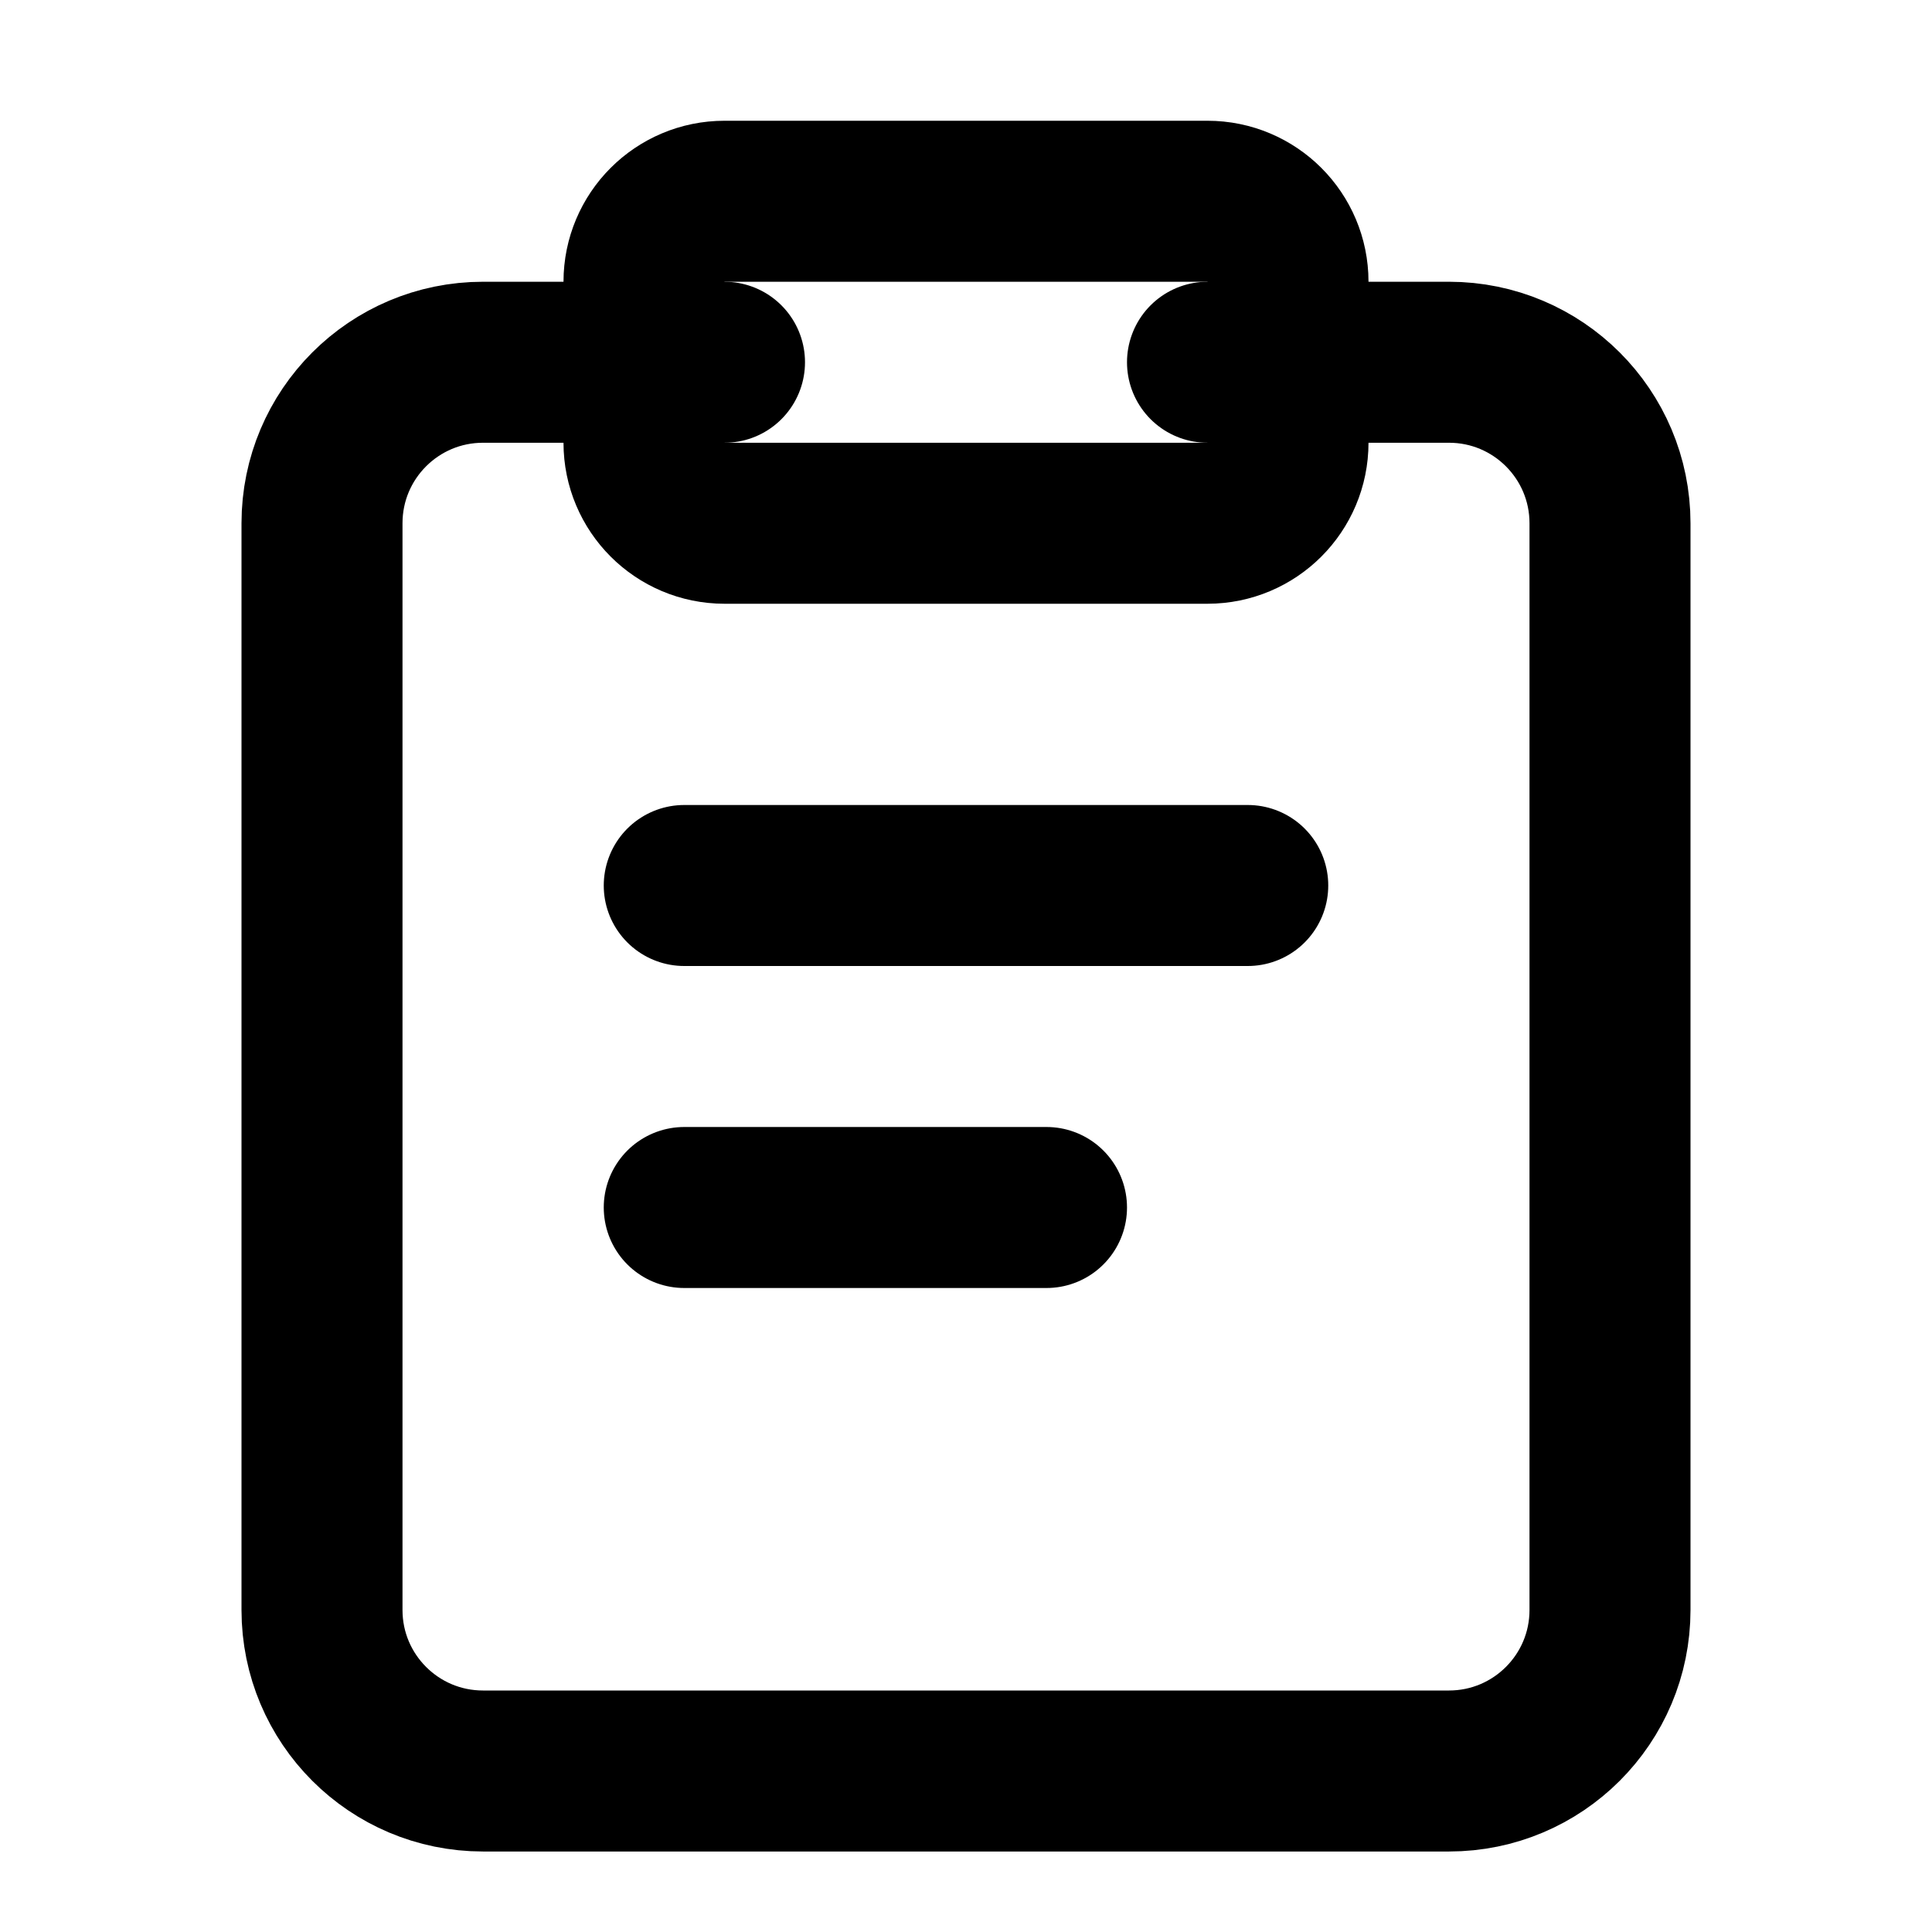
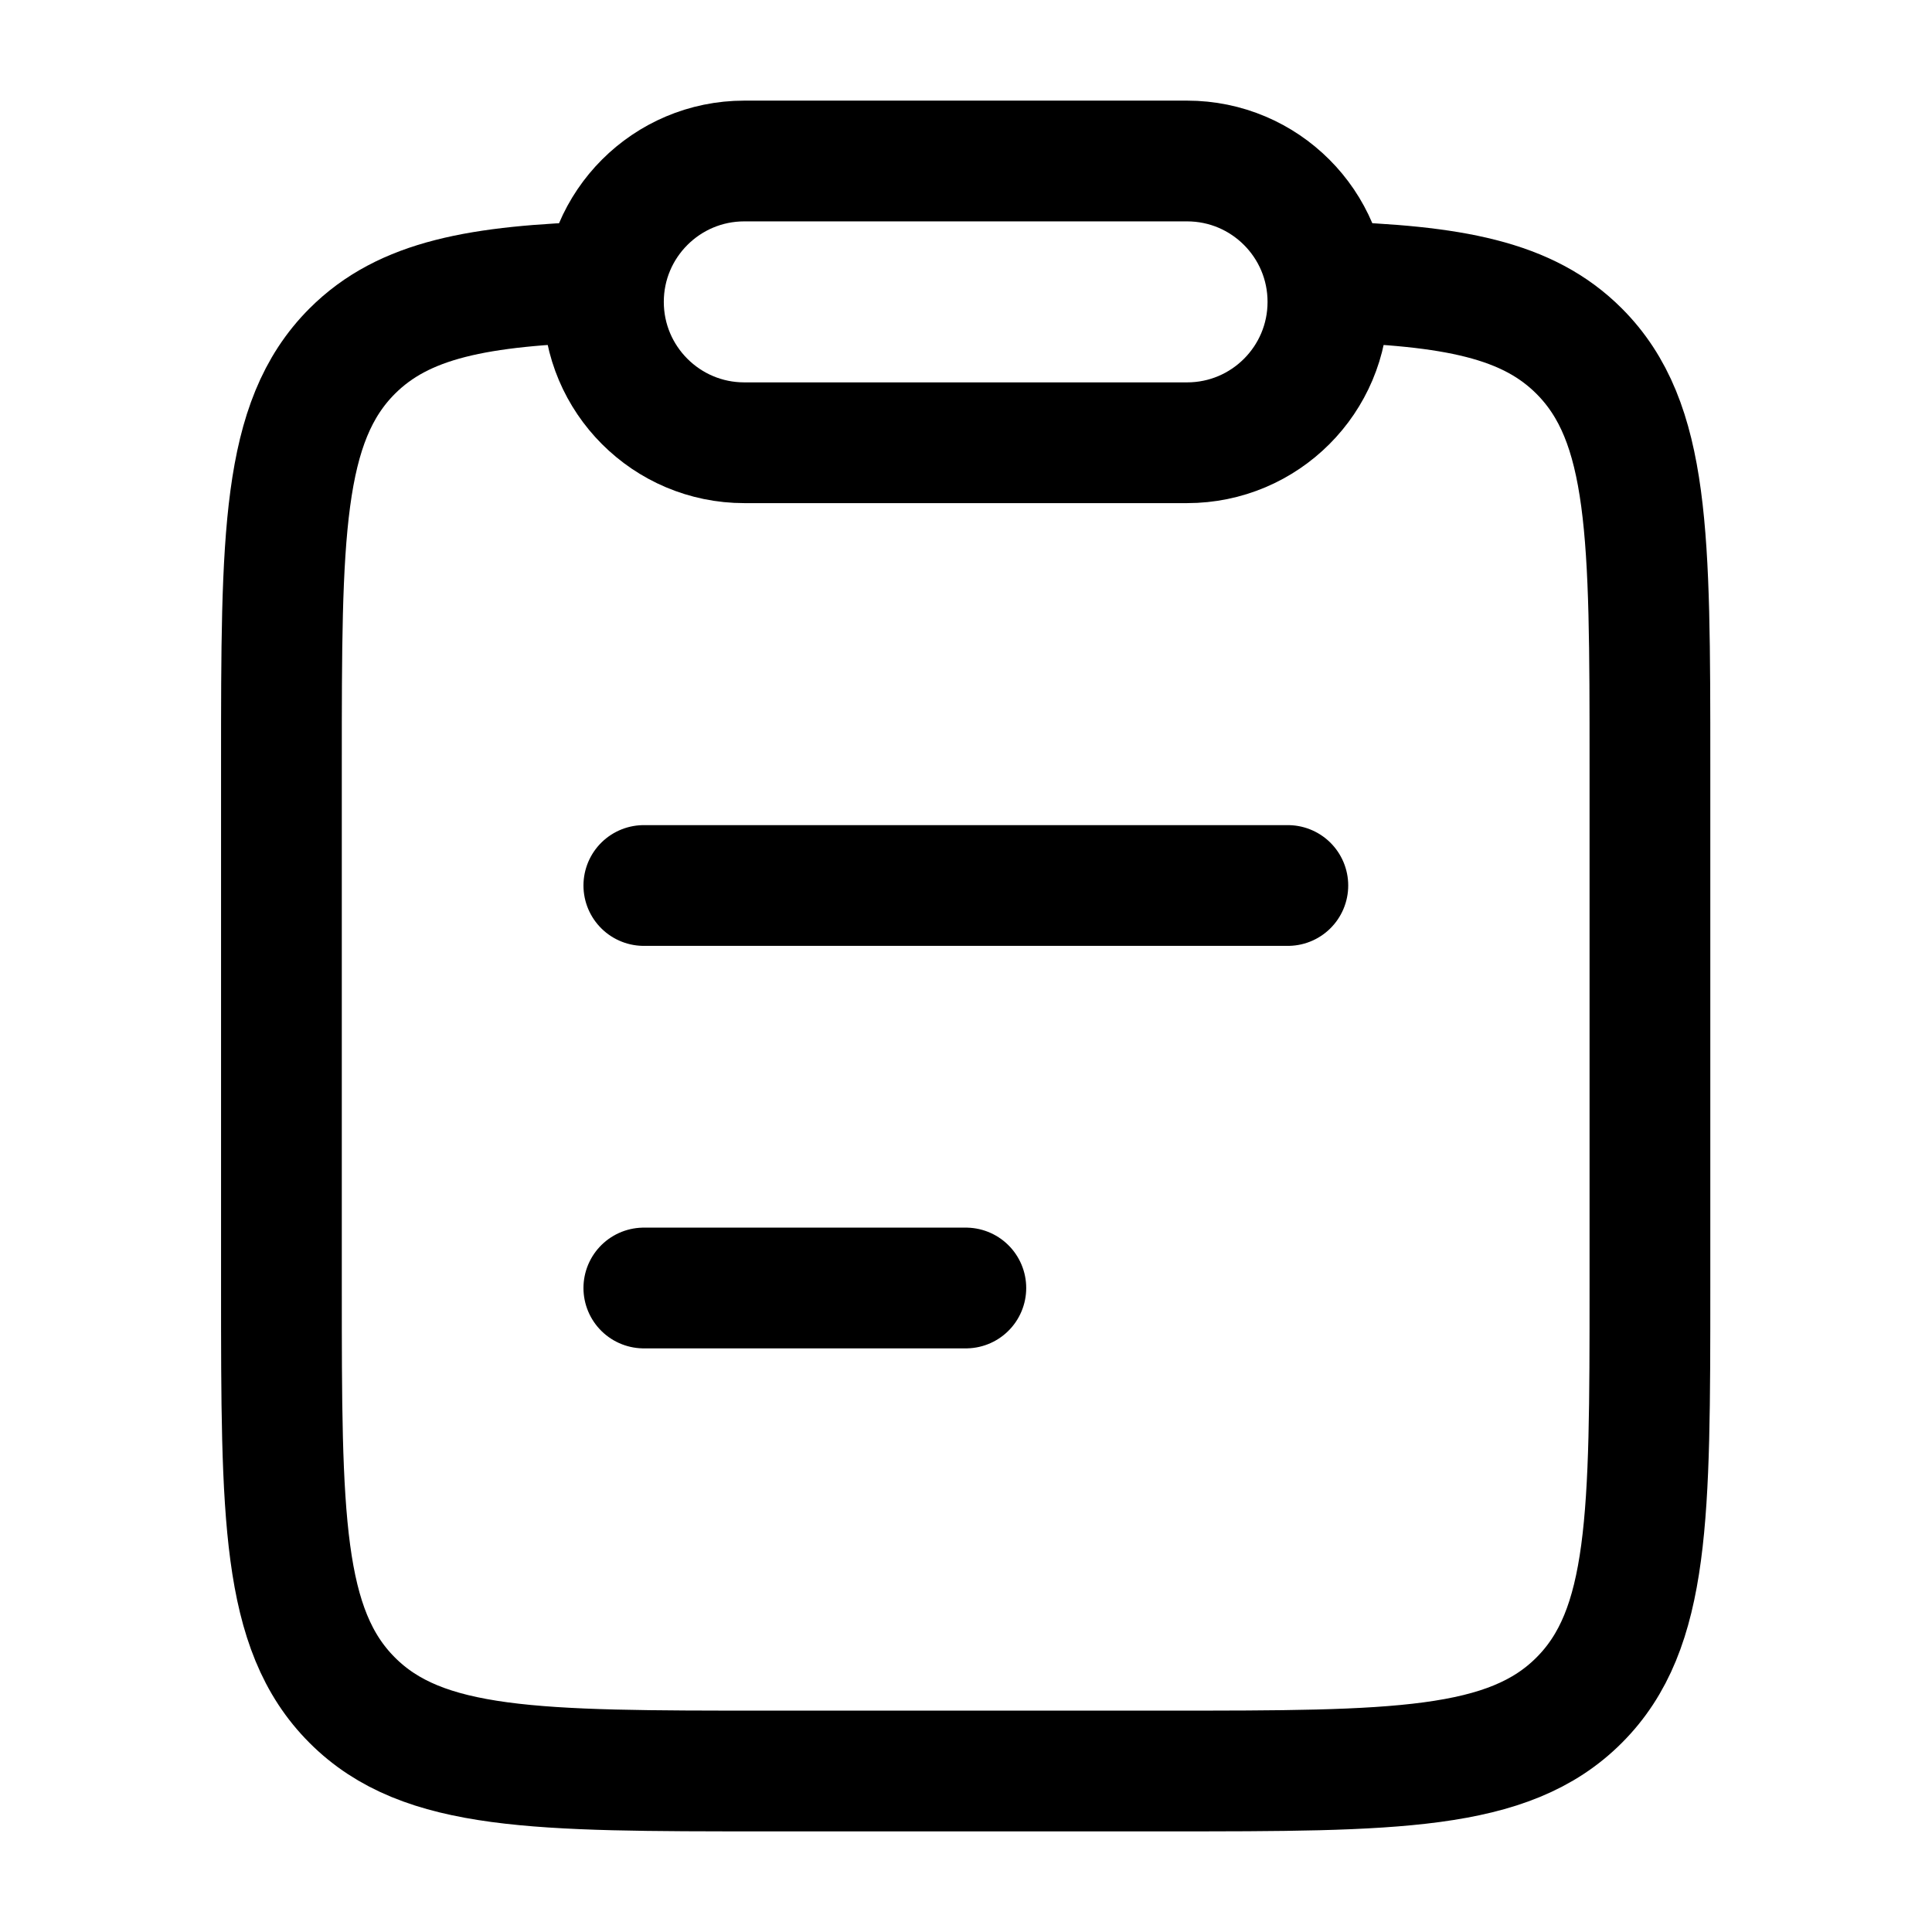
- <svg xmlns="http://www.w3.org/2000/svg" viewBox="0 0 24 24" fill="none" stroke="#000000" stroke-width="2" stroke-linecap="round" stroke-linejoin="round">
-   <rect x="8" y="2.5" width="8" height="4" rx="1" />
-   <path d="M9 4.5H6a2 2 0 0 0-2 2V20a2 2 0 0 0 2 2h12a2 2 0 0 0 2-2V6.5a2 2 0 0 0-2-2h-3" />
-   <path d="M8.5 11h7M8.5 15h4.5" />
+ <svg xmlns="http://www.w3.org/2000/svg" width="24" height="24" viewBox="0 0 24 24" fill="none">
+   <path d="M7.998 16H11.998M7.998 11H15.998" stroke="#000000" stroke-width="1.5" stroke-linecap="round" />
+   <path d="M7.5 3.5C5.944 3.547 5.017 3.72 4.375 4.362C3.496 5.242 3.496 6.657 3.496 9.488L3.496 15.994C3.496 18.826 3.496 20.241 4.375 21.12C5.253 22 6.668 22 9.496 22L14.496 22C17.325 22 18.739 22 19.617 21.12C20.496 20.241 20.496 18.826 20.496 15.994V9.488C20.496 6.657 20.496 5.242 19.617 4.362C18.976 3.72 18.048 3.547 16.492 3.5" stroke="#000000" stroke-width="1.5" />
+   <path d="M7.496 3.75C7.496 2.784 8.28 2 9.246 2H14.746C15.713 2 16.496 2.784 16.496 3.75C16.496 4.716 15.713 5.5 14.746 5.5H9.246C8.28 5.5 7.496 4.716 7.496 3.75Z" stroke="#000000" stroke-width="1.5" stroke-linejoin="round" />
</svg>
